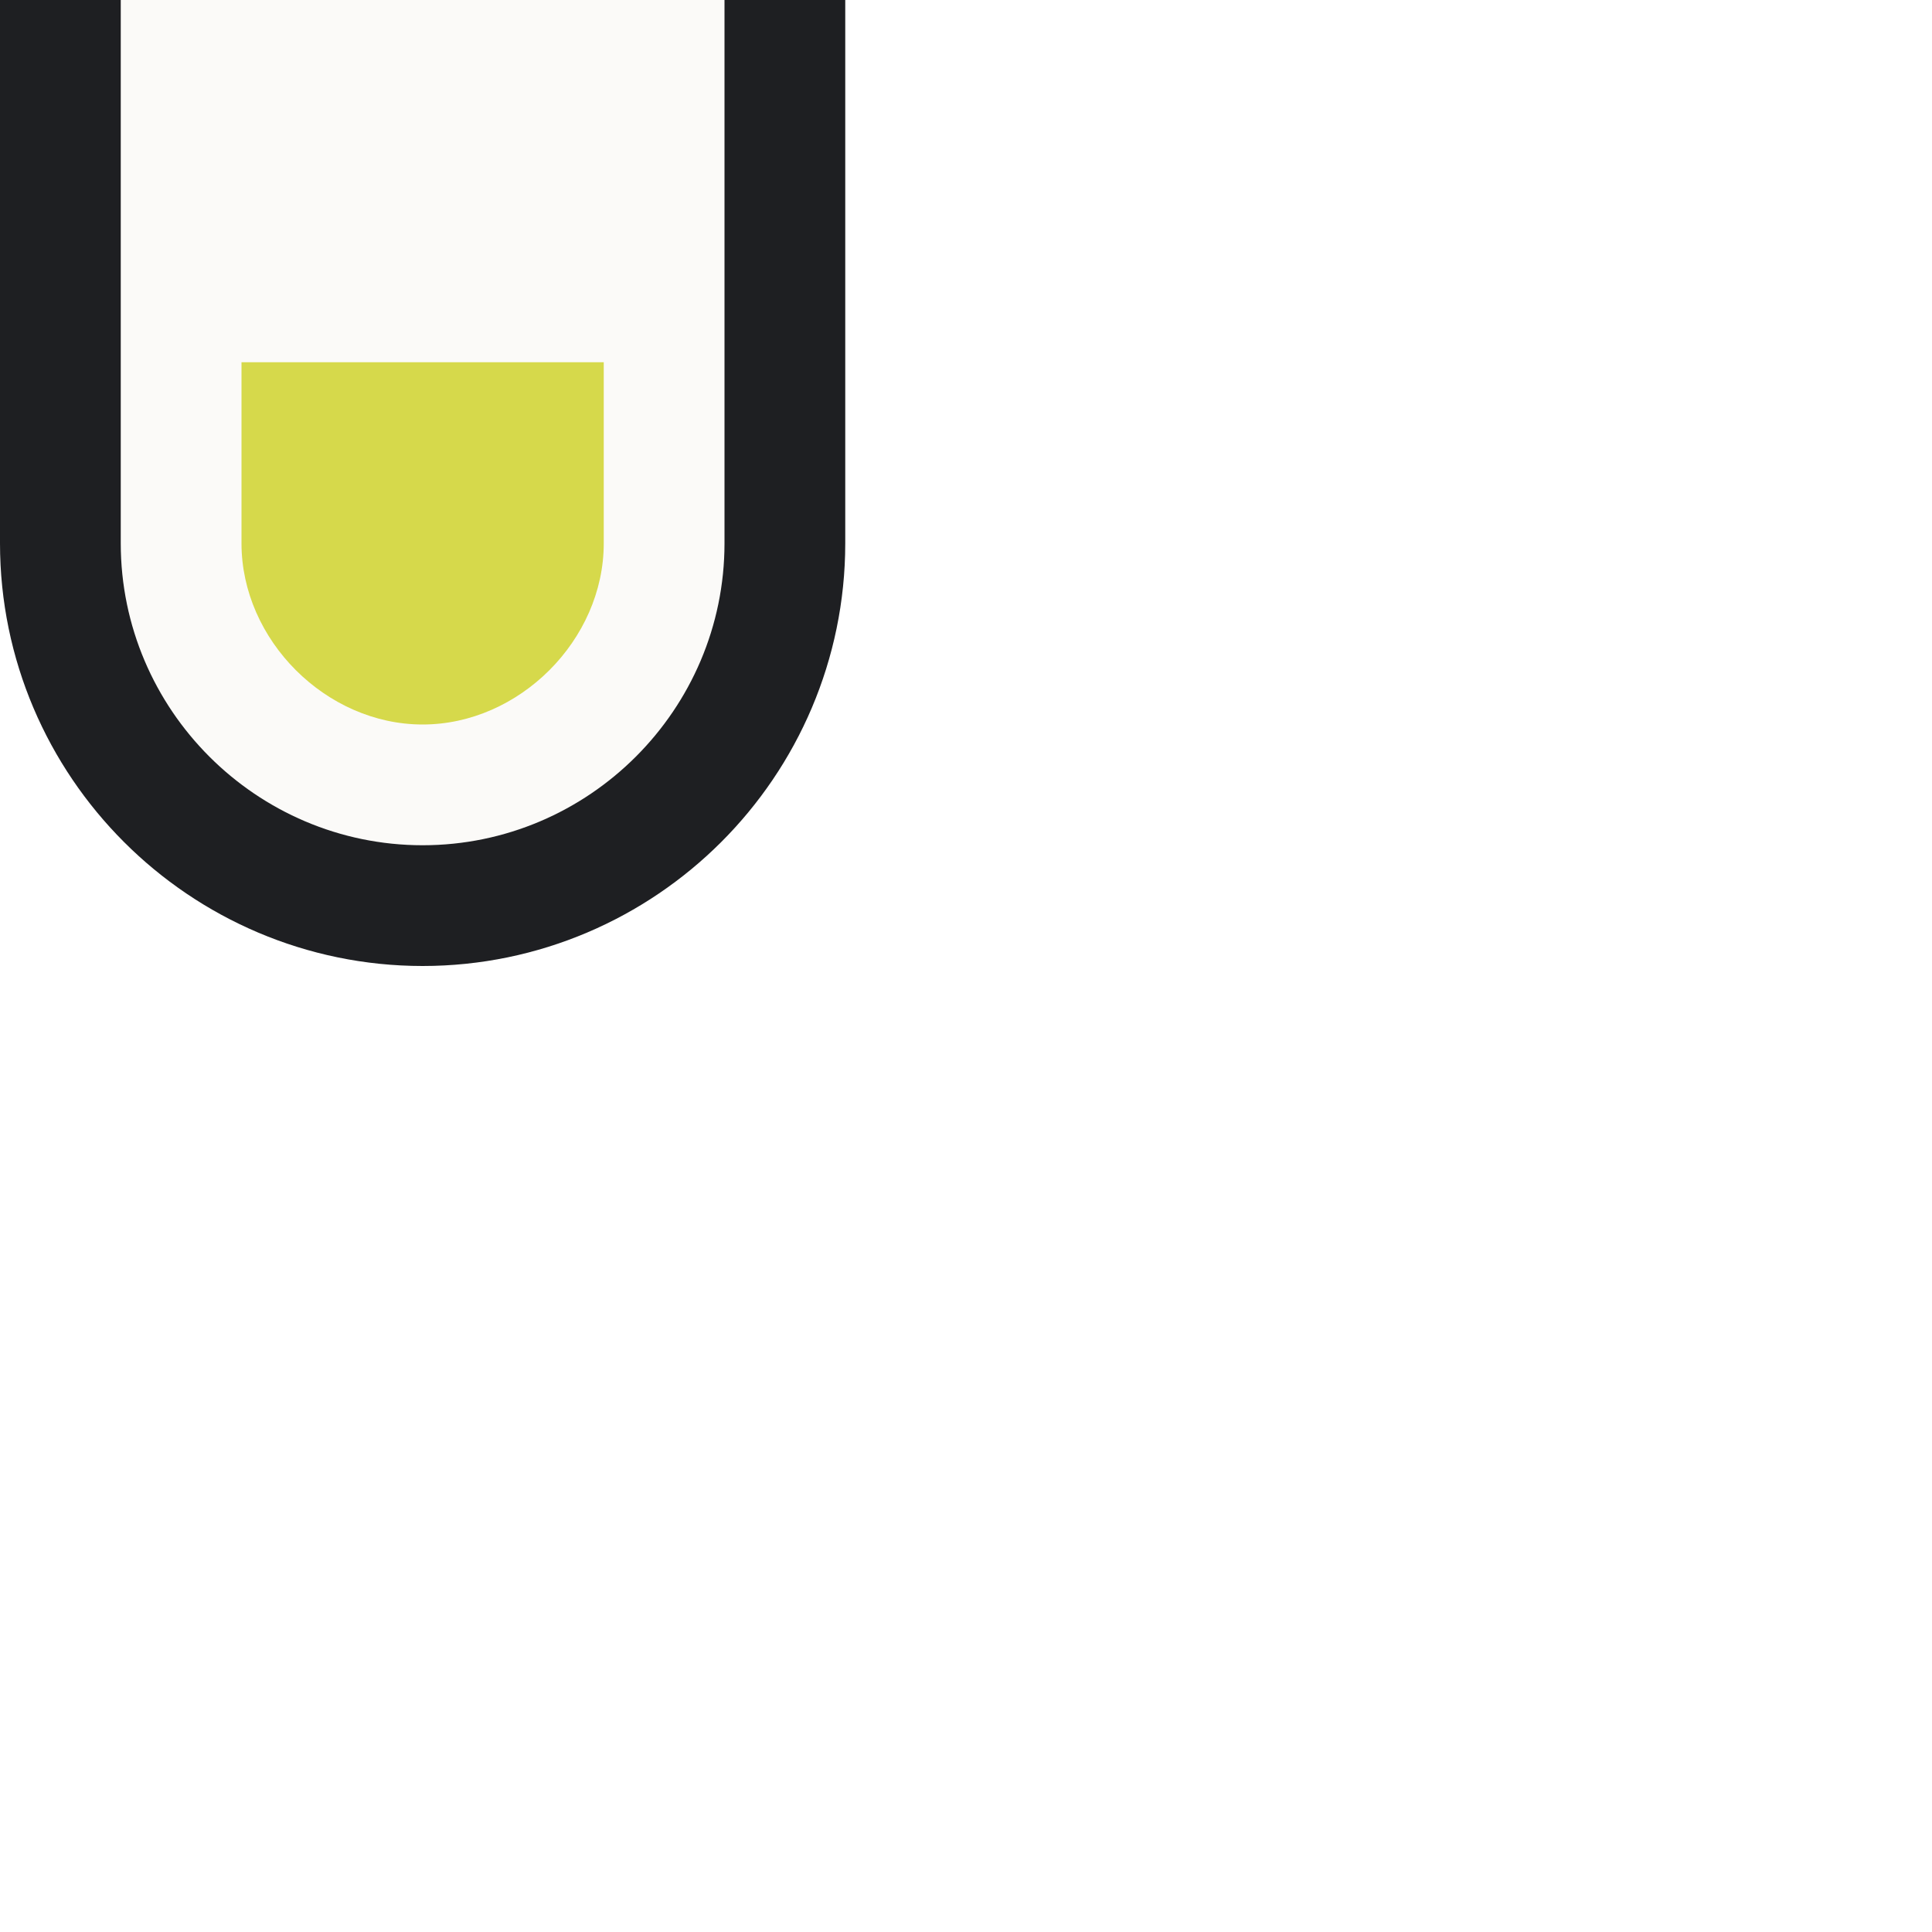
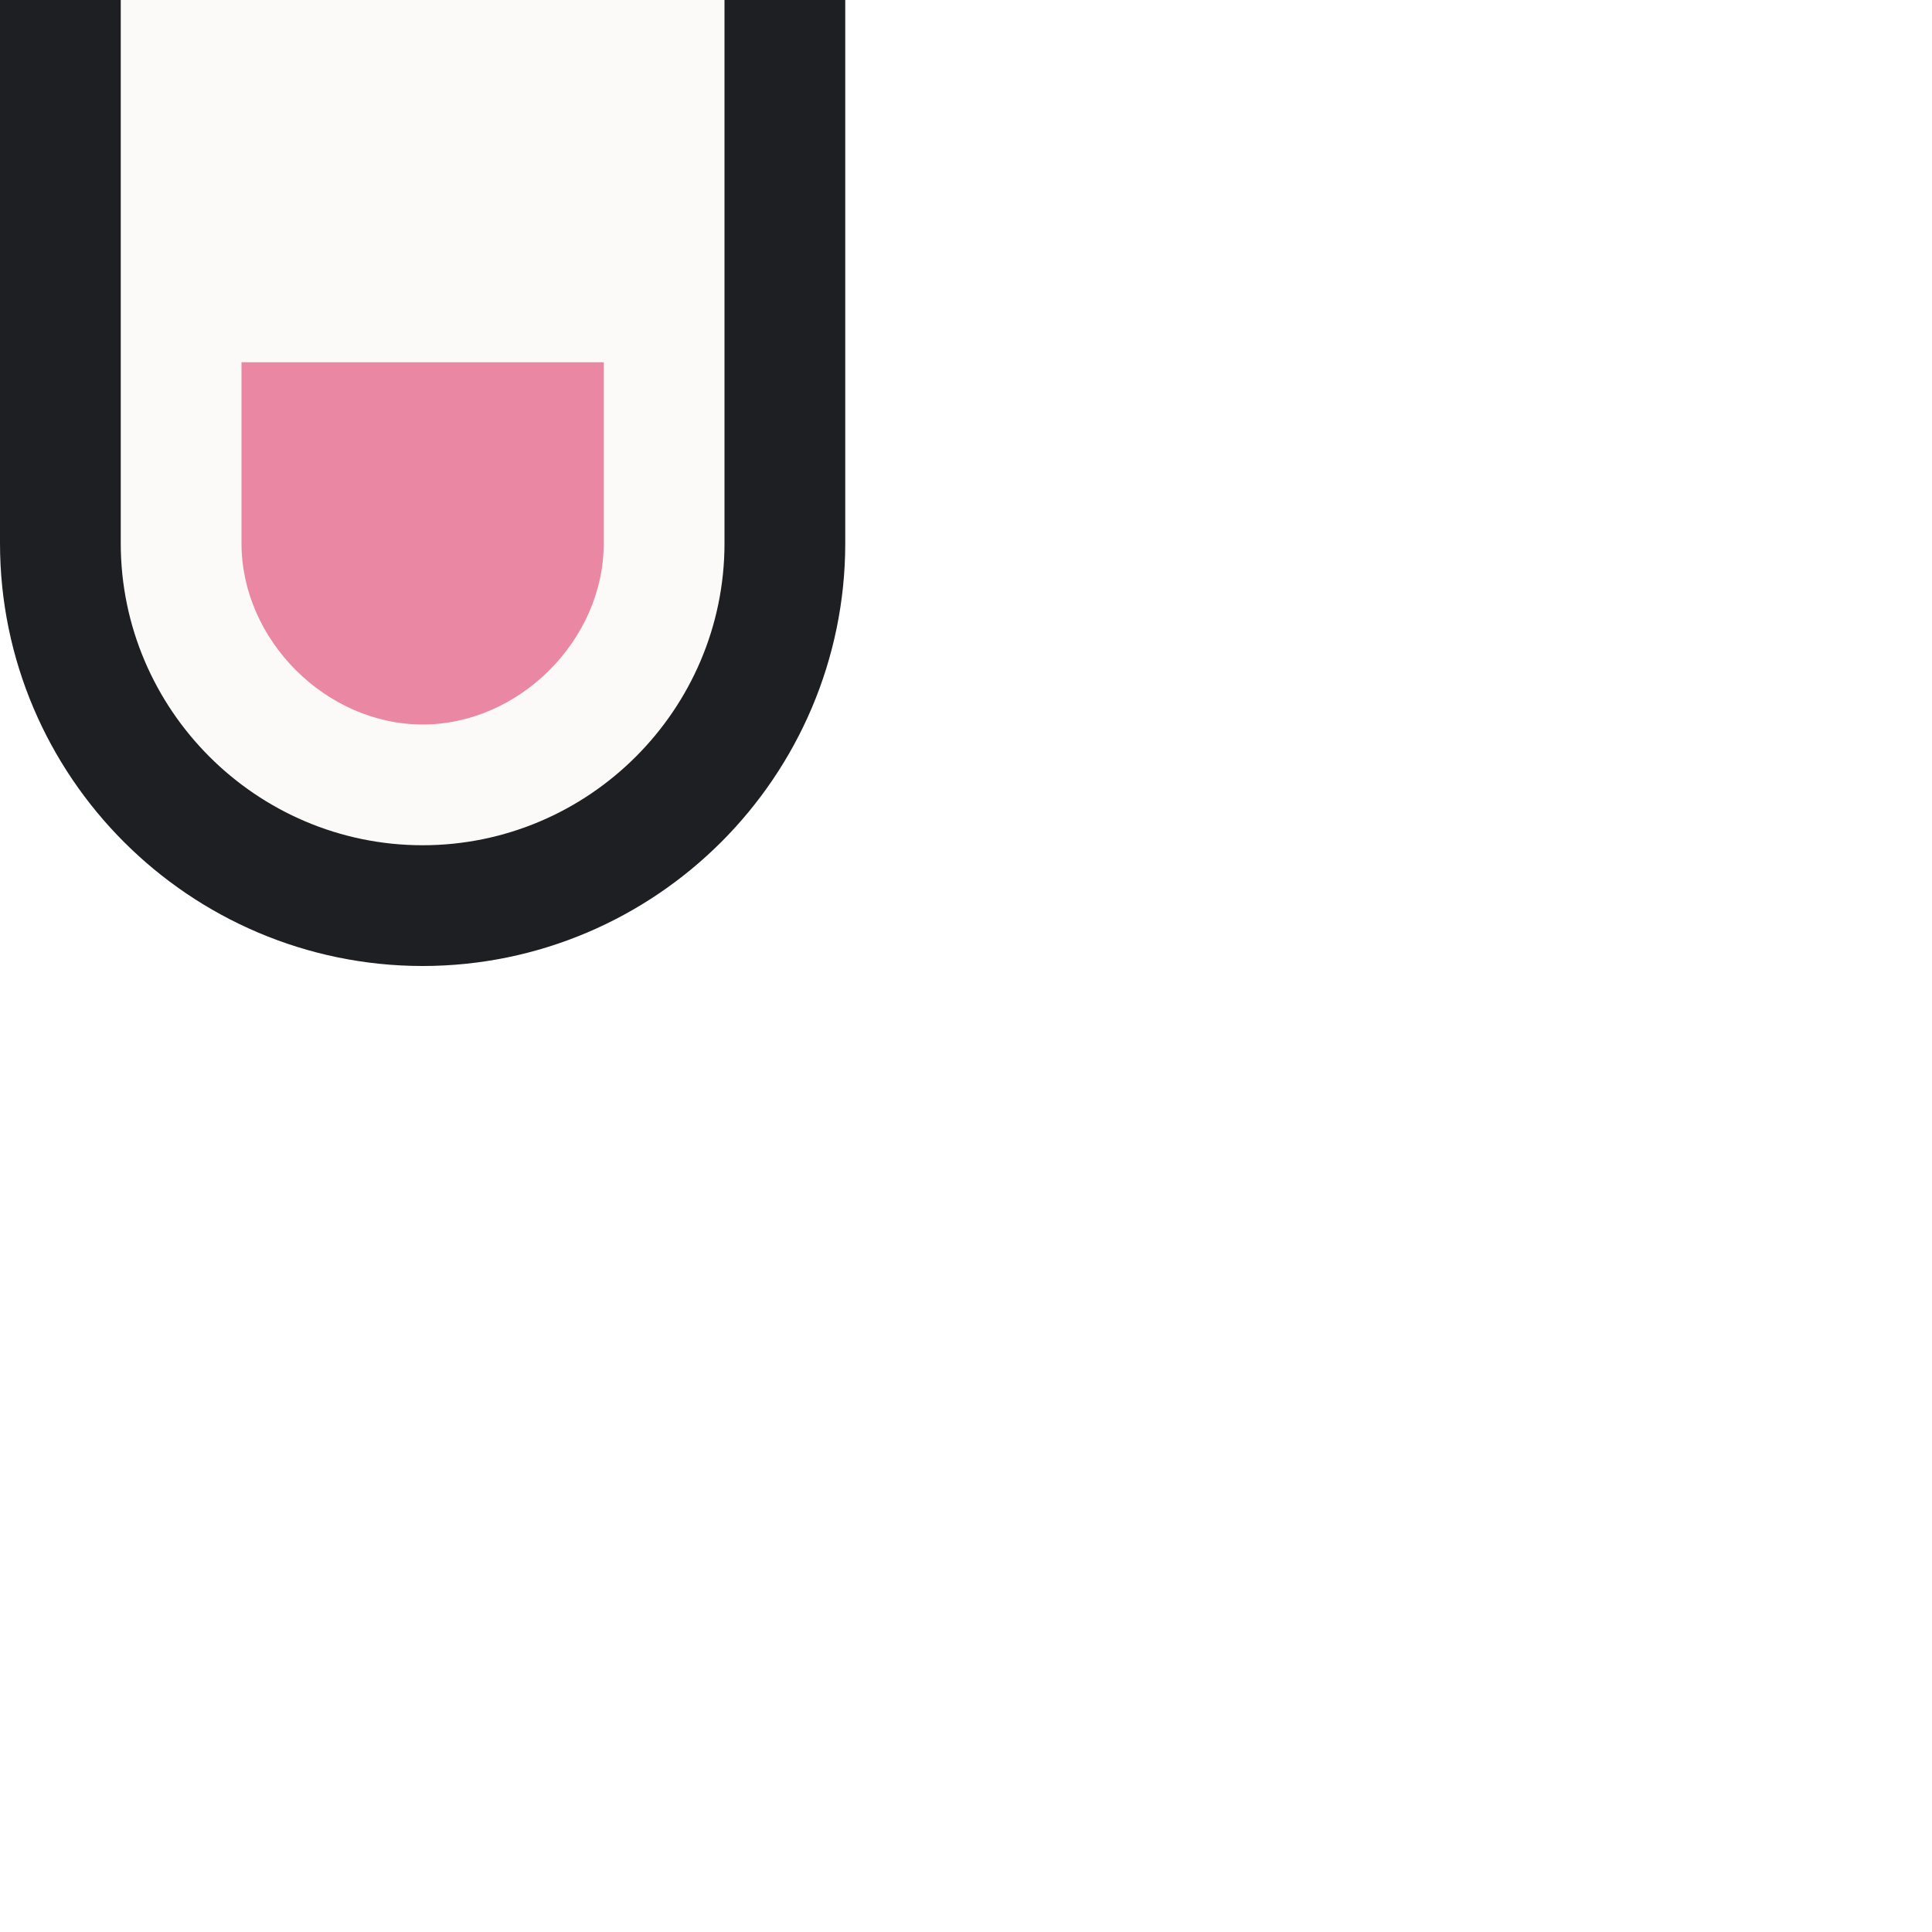
<svg xmlns="http://www.w3.org/2000/svg" width="16" height="16" viewBox="0 0 16 16" fill="none">
  <path d="M1.5 0.5H5.5V4.5C5.5 5.6 4.6 6.5 3.5 6.5S1.5 5.6 1.5 4.5Z" stroke="#1E1F22" stroke-width="3" />
  <path d="M1.5 0.5H5.5V4.5C5.5 5.6 4.6 6.5 3.5 6.5S1.5 5.6 1.5 4.5Z" fill="#FBFAF8" stroke="#FBFAF8" />
-   <path d="M2 3H5V4.5C5 5.3 4.3 6 3.5 6S2 5.3 2 4.5Z" fill="#D6D94B" />
+   <path d="M2 3H5V4.5C5 5.3 4.3 6 3.5 6S2 5.3 2 4.5Z" fill="#EA88A4" />
</svg>
